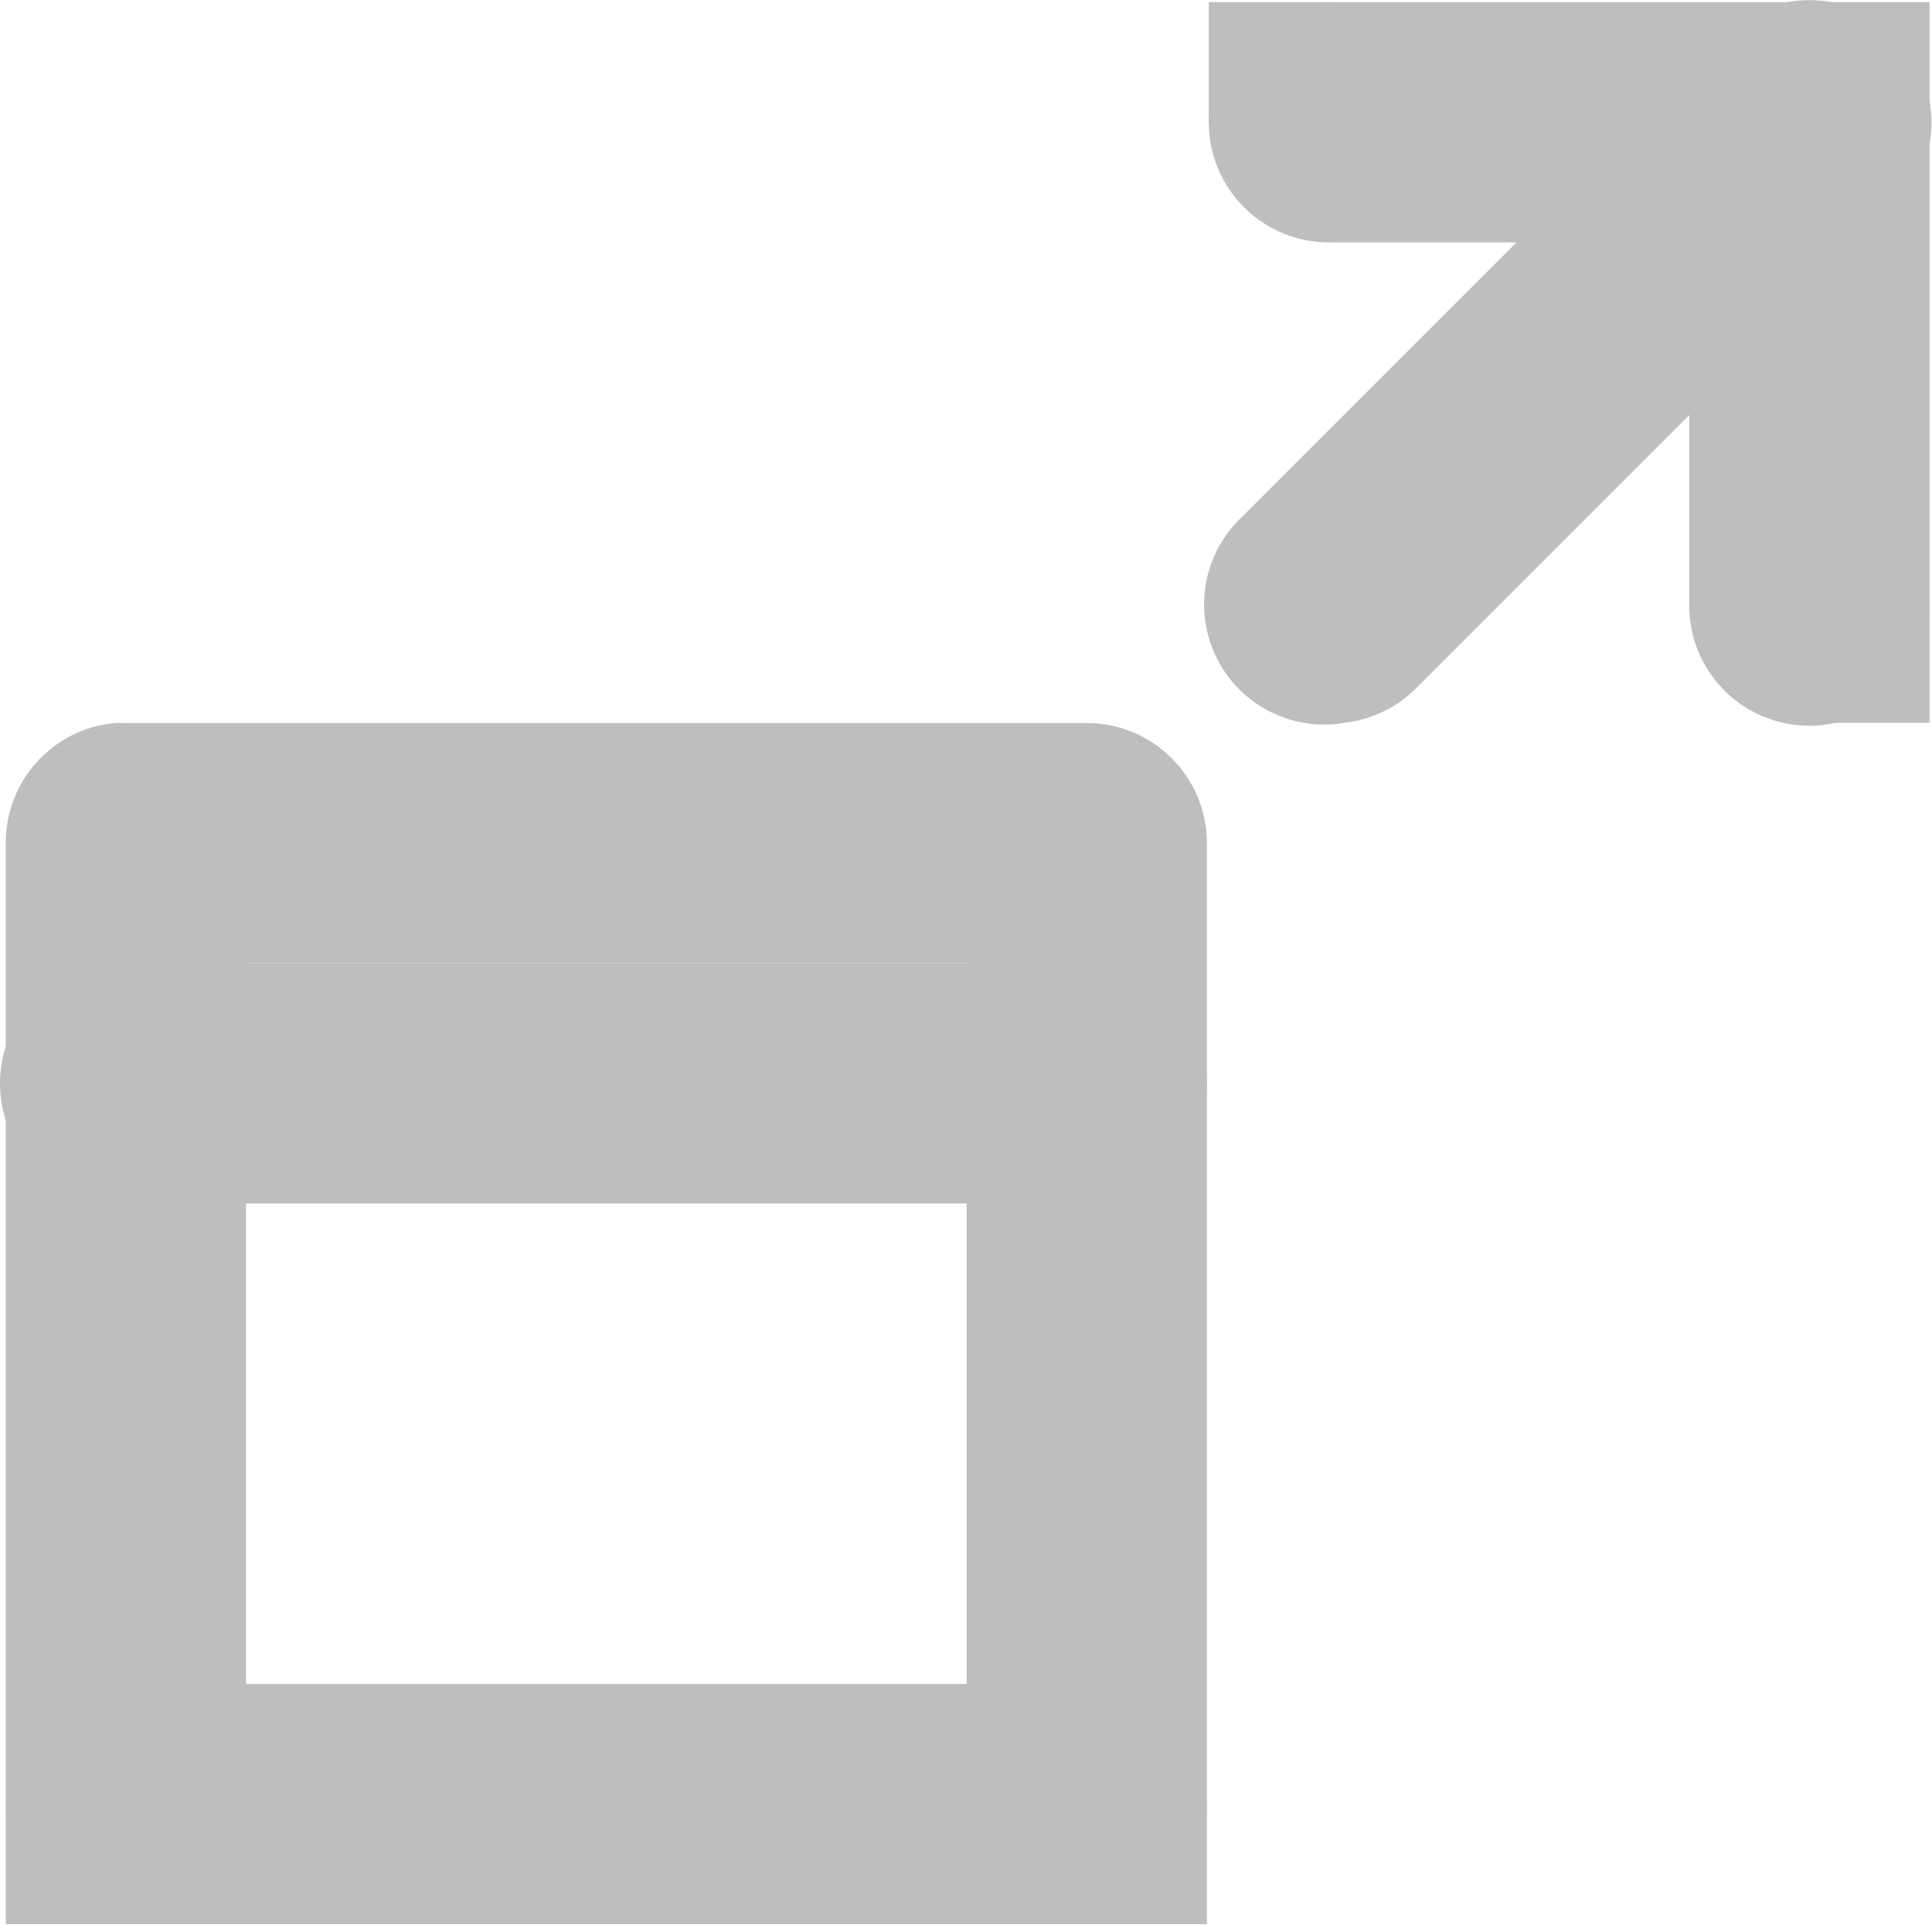
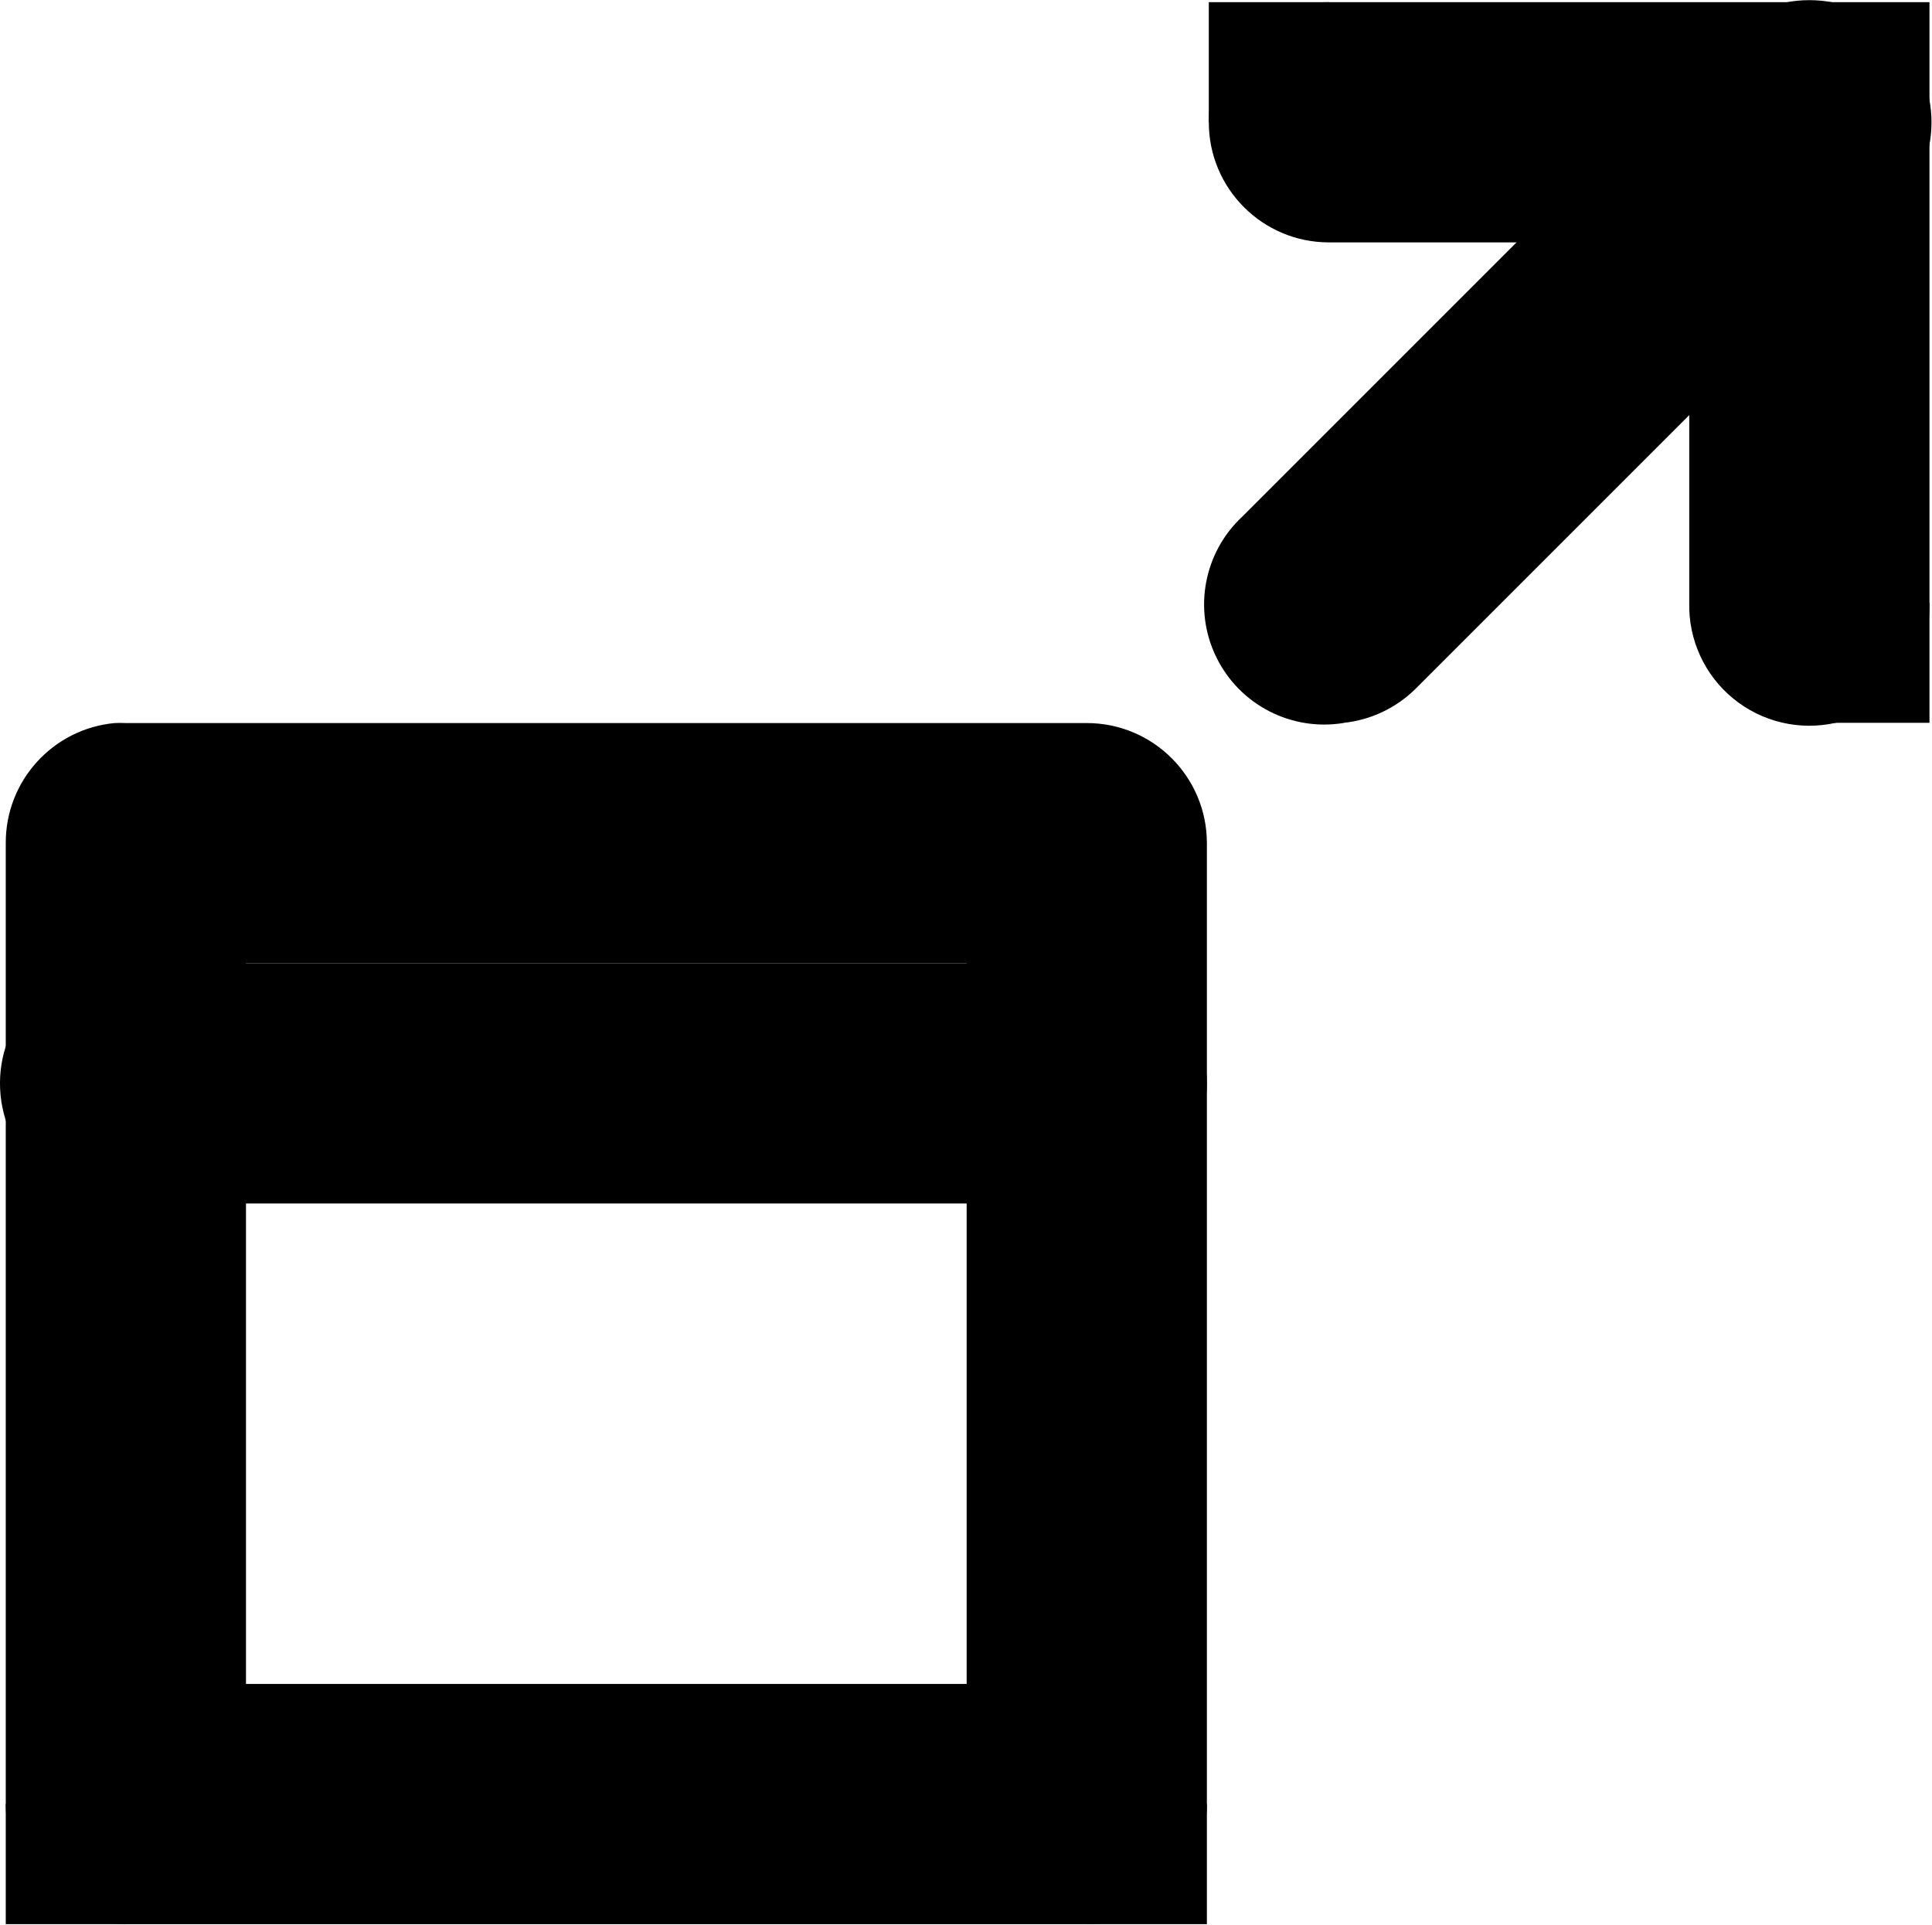
<svg xmlns="http://www.w3.org/2000/svg" version="1.1" width="16.085" height="16.024" id="svg7384">
  <defs id="defs17" />
-   <g transform="translate(-60.952,-646.98)" id="layer12">
-     <path d="M 61.906,653 A 1,1 0 0 0 61,654 v 8 a 1,1 0 0 0 1,1 h 8 a 1,1 0 0 0 1,-1 v -8 a 1,1 0 0 0 -1,-1 h -8 a 1,1 0 0 0 -0.094,0 z M 63,655 h 6 v 6 h -6 v -6 z" id="rect13039" style="text-indent:0;text-transform:none;block-progression:tb;color:#000000;fill:#bebebe;enable-background:new" />
-     <path d="M 61.906,655 A 1.001,1.001 0 1 0 62,657 h 8 a 1,1 0 1 0 0,-2 h -8 a 1,1 0 0 0 -0.094,0 z" id="path13041" style="text-indent:0;text-transform:none;block-progression:tb;color:#000000;fill:#bebebe;fill-rule:evenodd;enable-background:new" />
-     <path d="m 76.235,652.998 a 1,1 0 0 0 0.781,-1 v -4 a 1,1 0 0 0 -1,-1 h -4 a 1,1 0 1 0 0,2 h 3 v 3 a 1,1 0 0 0 1.219,1 z" id="path12113-8" style="text-indent:0;text-transform:none;block-progression:tb;color:#000000;fill:#bebebe;enable-background:new" />
-     <path d="m 72.141,652.998 a 1,1 0 0 0 0.594,-0.281 l 4,-4 a 1.016,1.016 0 1 0 -1.438,-1.438 l -4,4 a 1,1 0 0 0 0.843,1.72 z" id="path12147-8" style="text-indent:0;text-transform:none;block-progression:tb;color:#000000;fill:#bebebe;enable-background:new" />
-     <rect width="1" height="1" x="-77.016" y="-647.998" transform="scale(-1,-1)" id="rect12919-5" style="color:#000000;fill:#bdbdbd;enable-background:new" />
-     <rect width="1" height="1" x="-72.016" y="-647.998" transform="scale(-1,-1)" id="rect4479-2-9-9-0-8-6" style="color:#000000;fill:#bebebe" />
-     <rect width="1" height="1" x="-77.016" y="-652.998" transform="scale(-1,-1)" id="rect4479-2-9-9-0-8-6-6" style="color:#000000;fill:#bebebe" />
-     <rect width="1" height="1" x="70" y="662" id="rect4479-2-9-9-0-8-6-9" style="color:#000000;fill:#bebebe" />
-     <rect width="1" height="1" x="61" y="662" id="rect4479-2-9-9-0-8-6-4" style="color:#000000;fill:#bebebe" />
+   <g transform="translate(-60.952,-646.98)" id="layer12" style="fill:#000000">
+     <path d="M 61.906,653 A 1,1 0 0 0 61,654 v 8 a 1,1 0 0 0 1,1 h 8 a 1,1 0 0 0 1,-1 v -8 a 1,1 0 0 0 -1,-1 h -8 a 1,1 0 0 0 -0.094,0 z M 63,655 h 6 v 6 h -6 v -6 z" id="rect13039" style="text-indent:0;text-transform:none;block-progression:tb;color:#000000;fill:#000000;enable-background:new" />
+     <path d="M 61.906,655 A 1.001,1.001 0 1 0 62,657 h 8 a 1,1 0 1 0 0,-2 h -8 a 1,1 0 0 0 -0.094,0 z" id="path13041" style="text-indent:0;text-transform:none;block-progression:tb;color:#000000;fill:#000000;fill-rule:evenodd;enable-background:new" />
+     <path d="m 76.235,652.998 a 1,1 0 0 0 0.781,-1 v -4 a 1,1 0 0 0 -1,-1 h -4 a 1,1 0 1 0 0,2 h 3 v 3 a 1,1 0 0 0 1.219,1 z" id="path12113-8" style="text-indent:0;text-transform:none;block-progression:tb;color:#000000;fill:#000000;enable-background:new" />
+     <path d="m 72.141,652.998 a 1,1 0 0 0 0.594,-0.281 l 4,-4 a 1.016,1.016 0 1 0 -1.438,-1.438 l -4,4 a 1,1 0 0 0 0.843,1.72 z" id="path12147-8" style="text-indent:0;text-transform:none;block-progression:tb;color:#000000;fill:#000000;enable-background:new" />
+     <rect width="1" height="1" x="-77.016" y="-647.998" transform="scale(-1,-1)" id="rect12919-5" style="color:#000000;fill:#000000;enable-background:new" />
+     <rect width="1" height="1" x="-72.016" y="-647.998" transform="scale(-1,-1)" id="rect4479-2-9-9-0-8-6" style="color:#000000;fill:#000000" />
+     <rect width="1" height="1" x="-77.016" y="-652.998" transform="scale(-1,-1)" id="rect4479-2-9-9-0-8-6-6" style="color:#000000;fill:#000000" />
+     <rect width="1" height="1" x="70" y="662" id="rect4479-2-9-9-0-8-6-9" style="color:#000000;fill:#000000" />
+     <rect width="1" height="1" x="61" y="662" id="rect4479-2-9-9-0-8-6-4" style="color:#000000;fill:#000000" />
  </g>
</svg>
